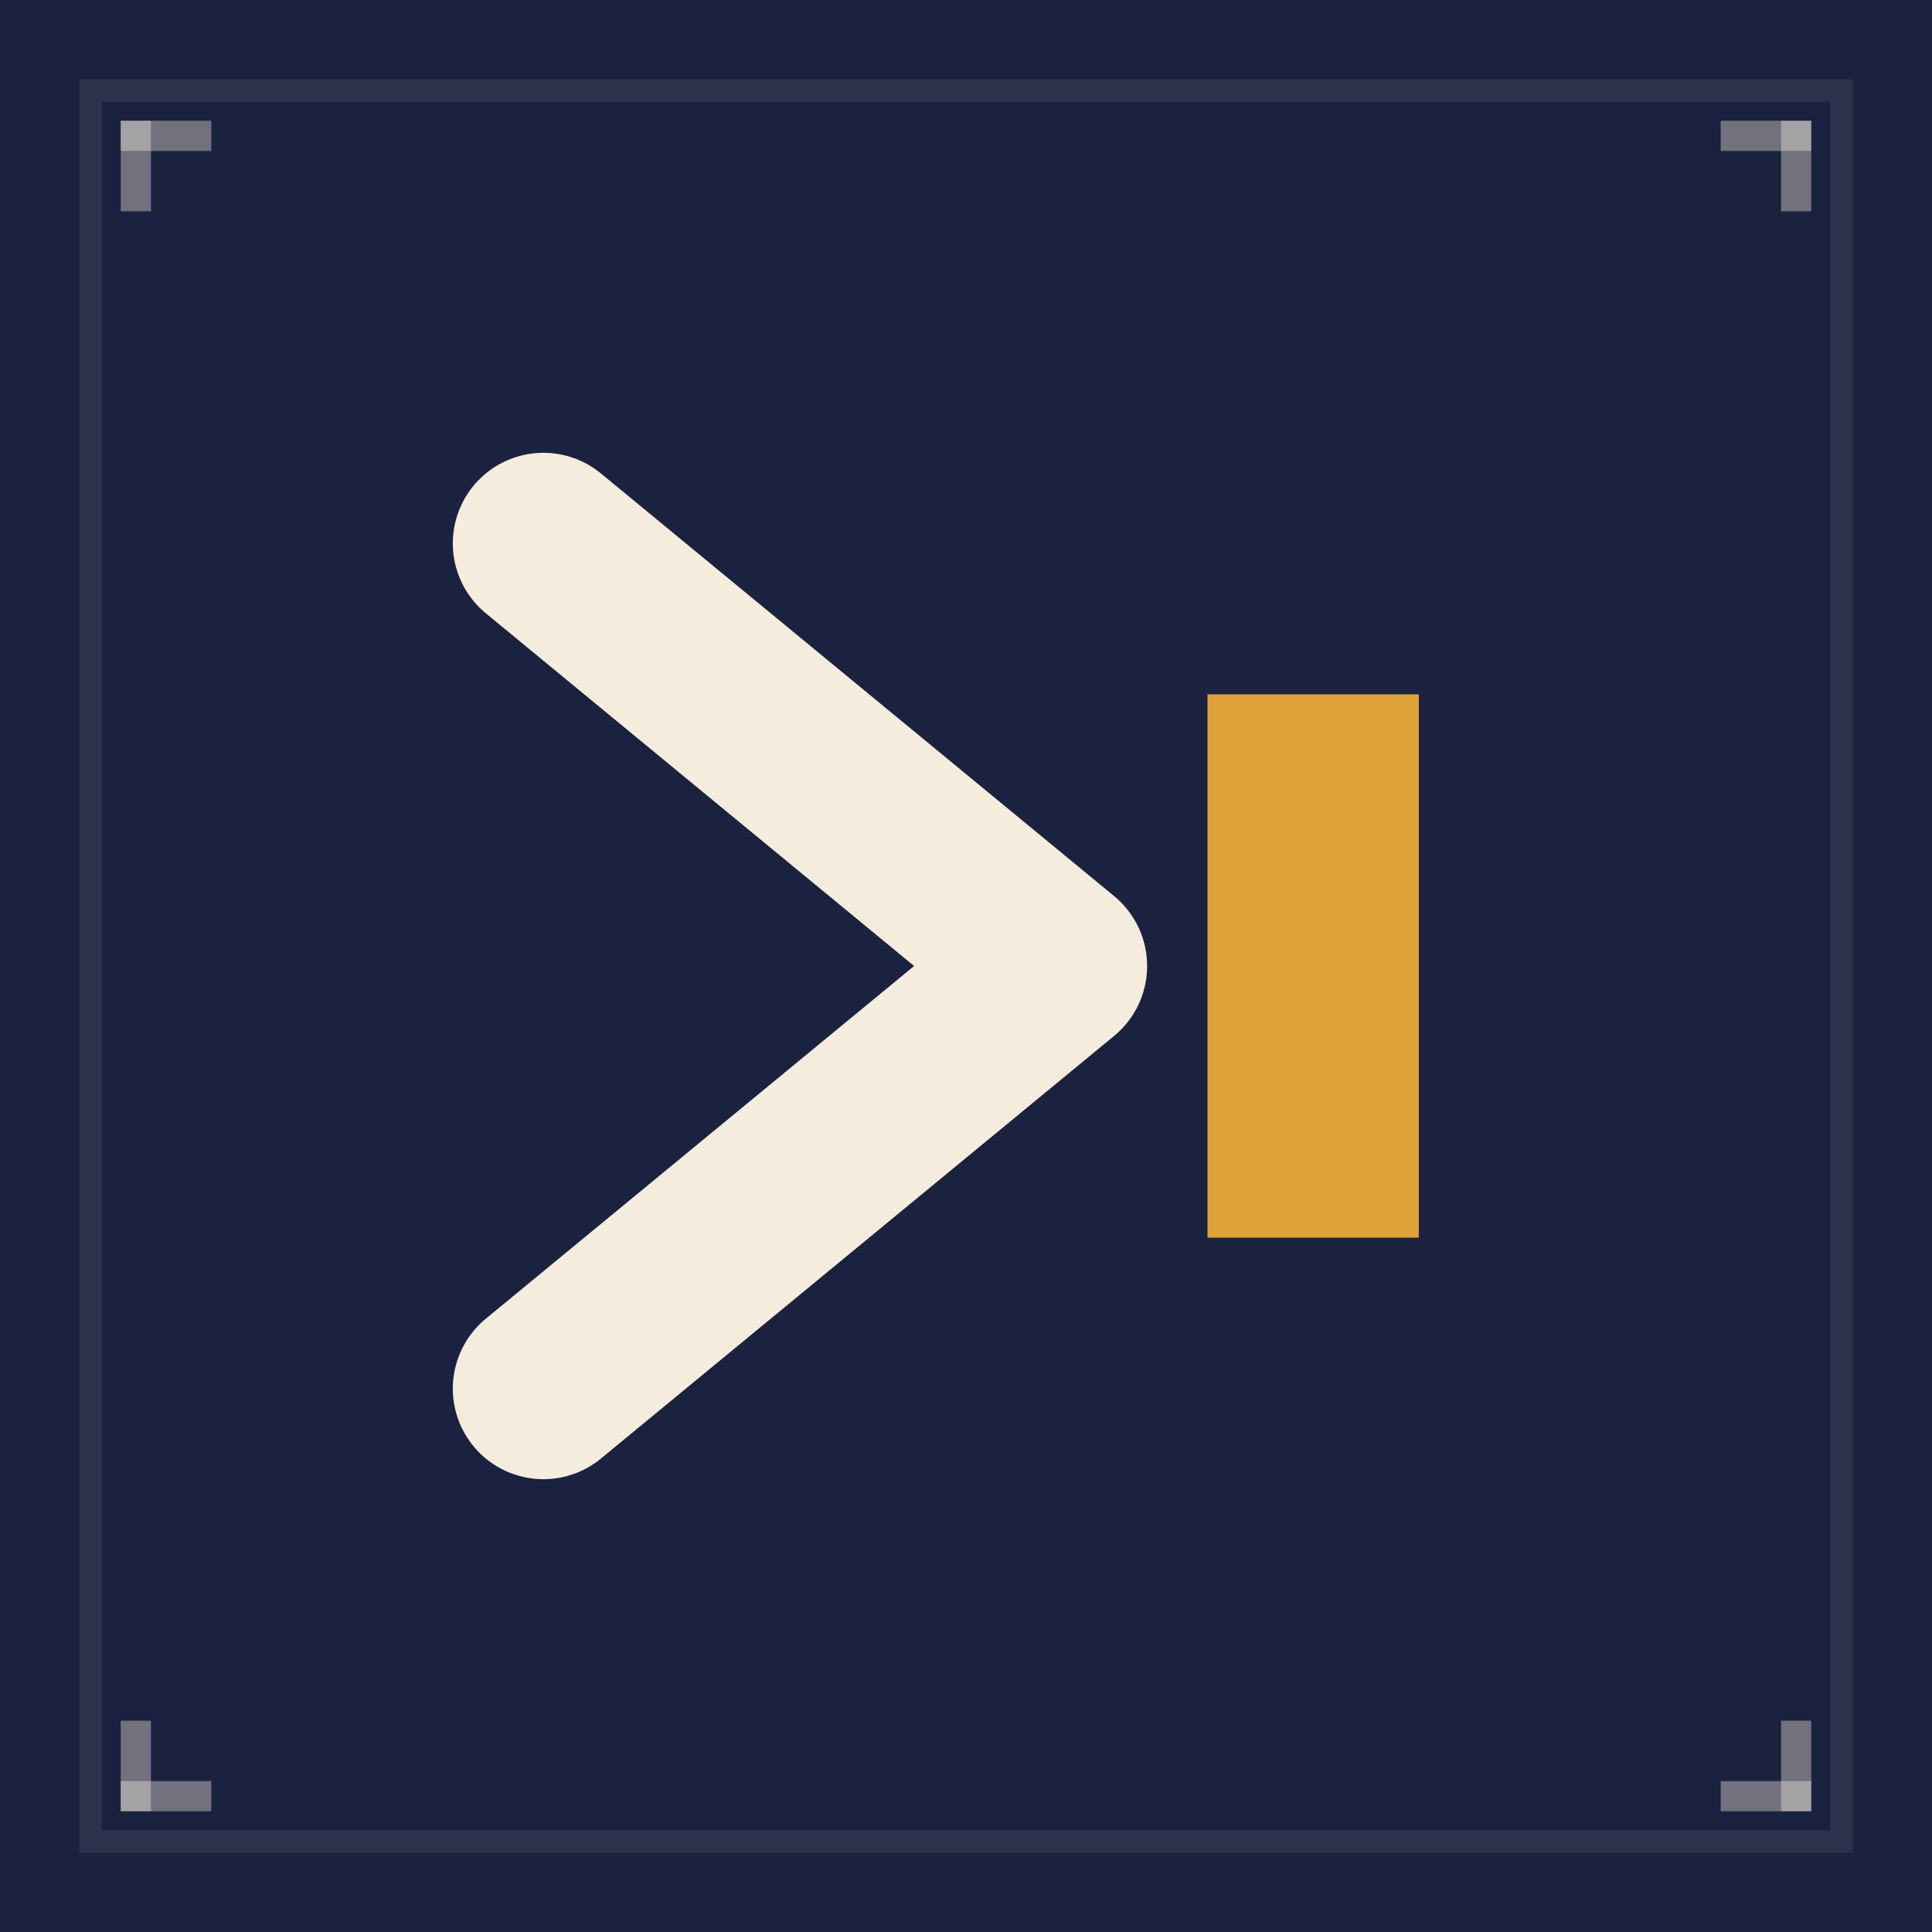
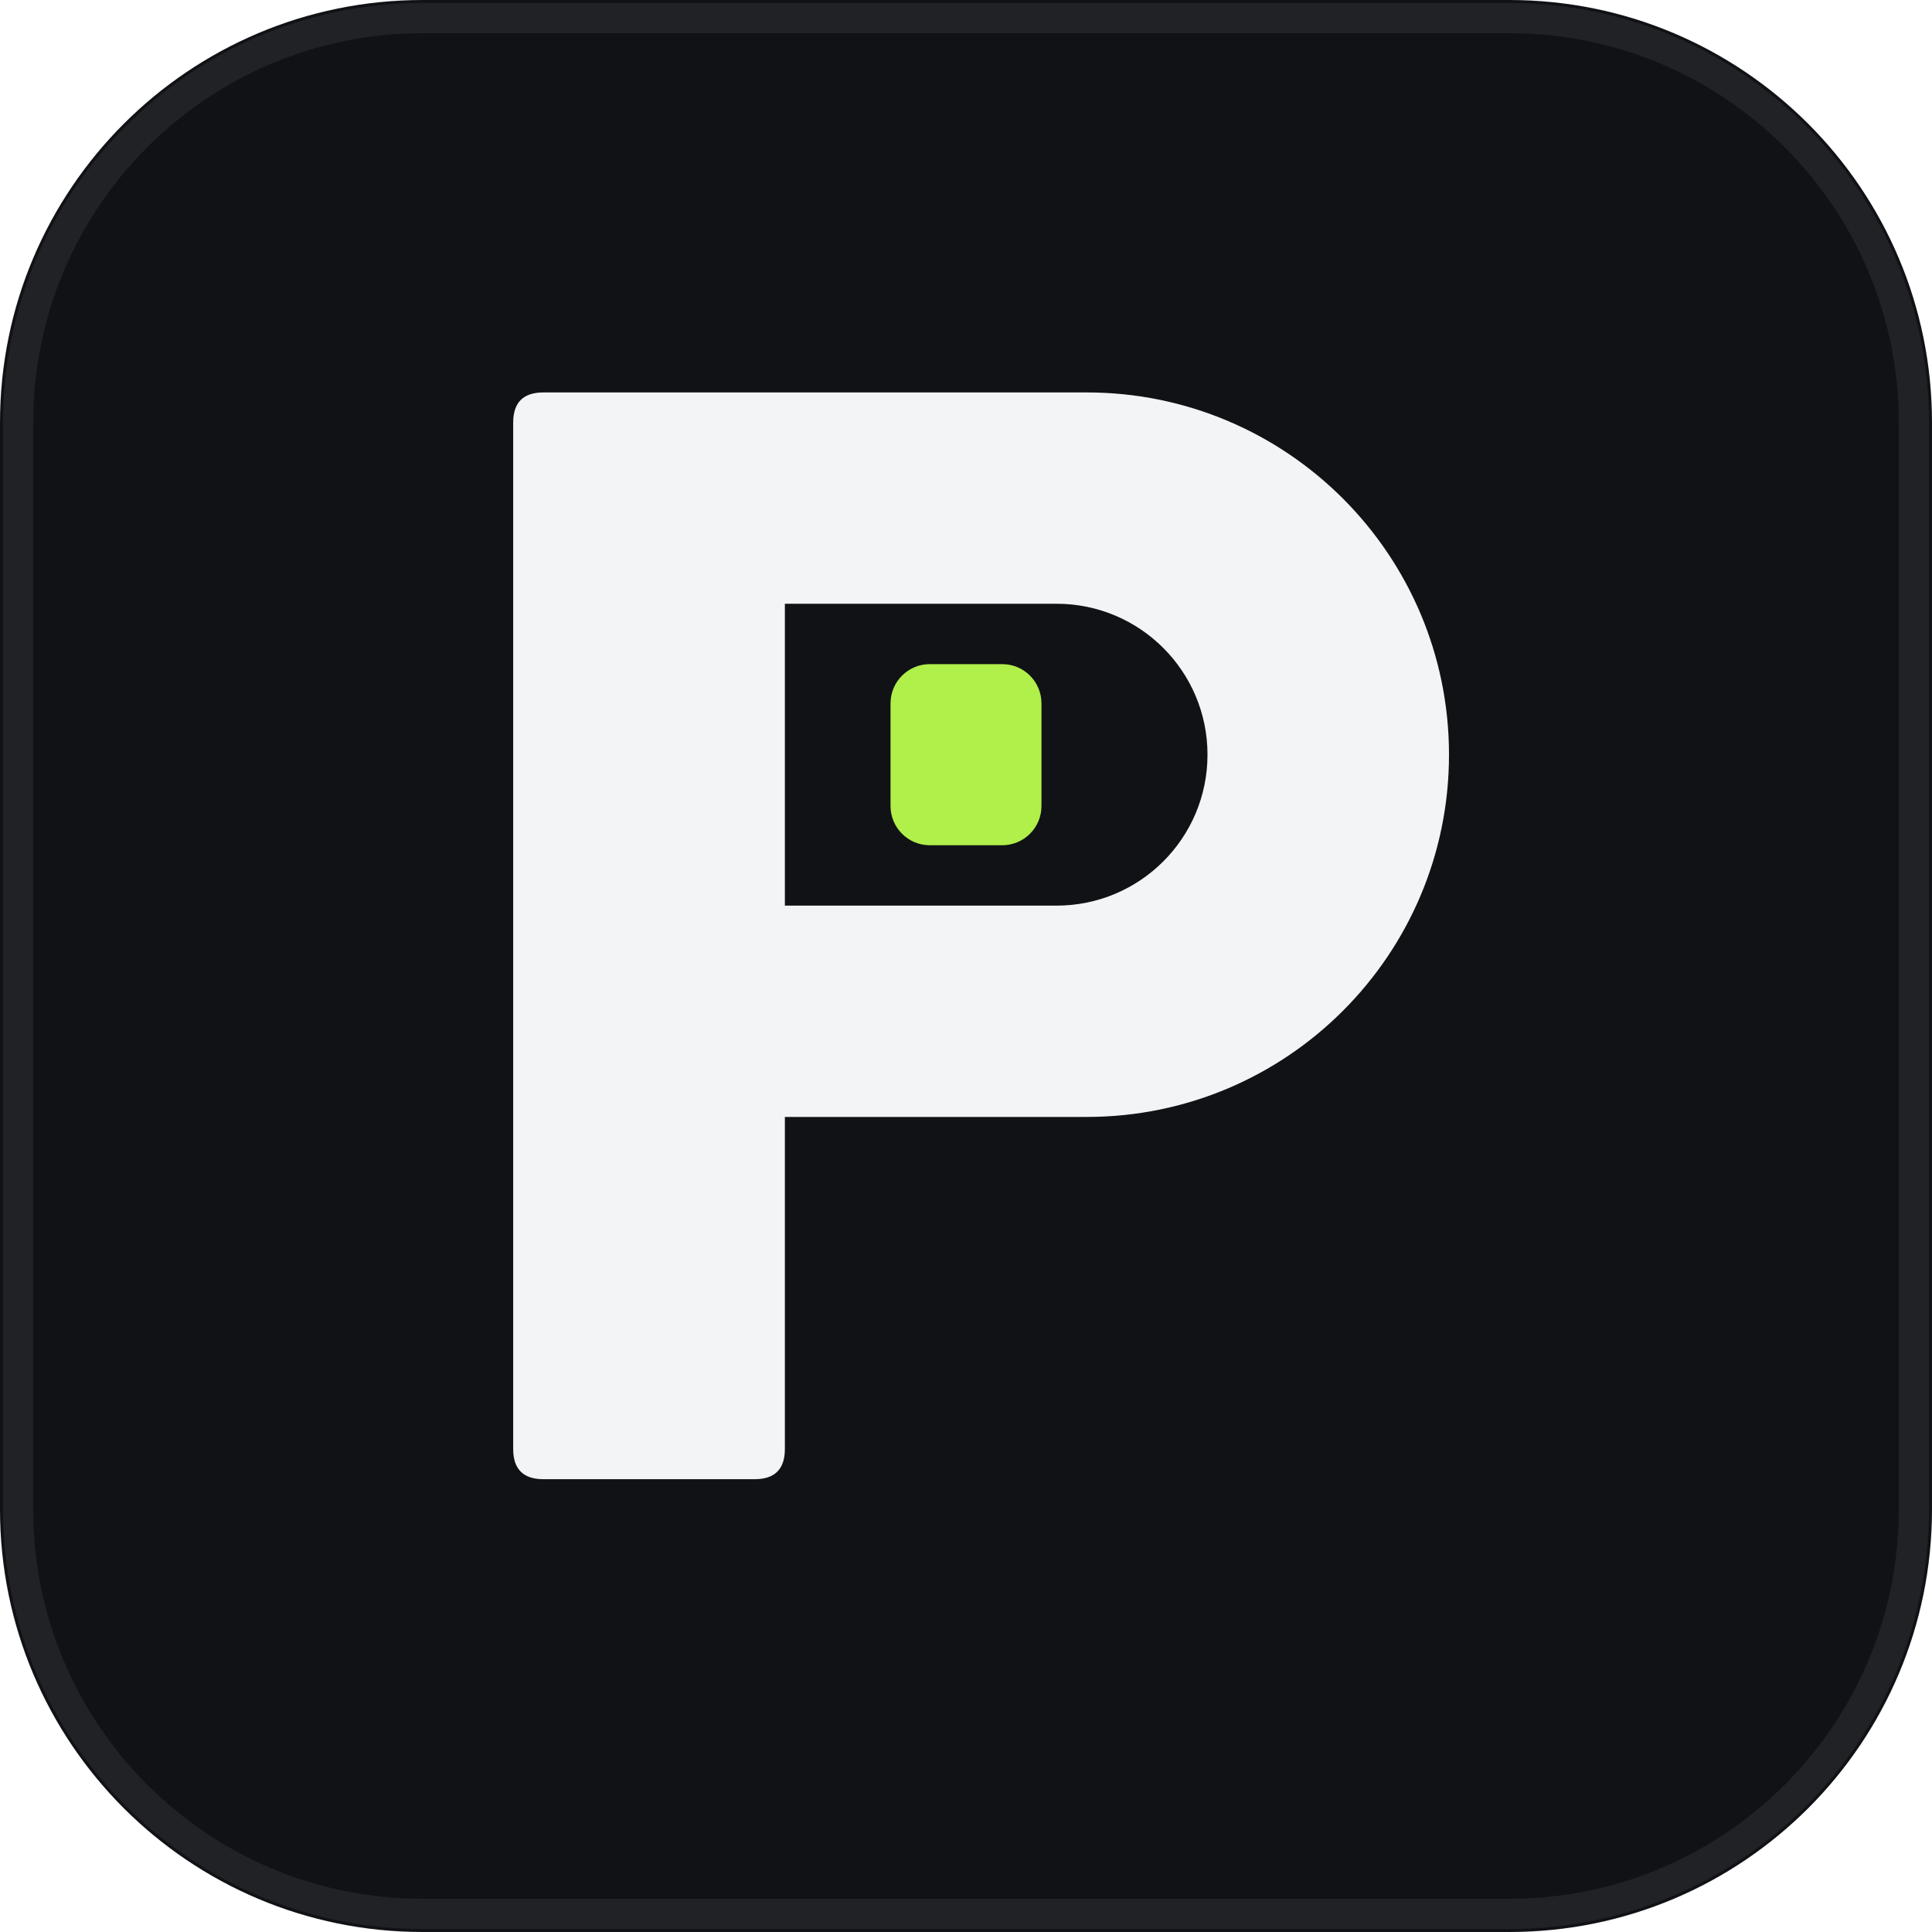
<svg xmlns="http://www.w3.org/2000/svg" viewBox="0 0 64 64" fill="none" role="img" aria-label="Prompt Expert">
-   <rect width="64" height="64" fill="#1B2240" />
-   <rect x="3" y="3" width="58" height="58" fill="none" stroke="#F4ECDD" stroke-opacity="0.08" stroke-width="0.75" />
-   <polyline points="18,18 35,32 18,46" fill="none" stroke="#F4ECDD" stroke-width="6" stroke-linecap="round" stroke-linejoin="round" />
-   <rect x="40" y="23" width="7" height="18" fill="#E0A23A" />
-   <g fill="#F4ECDD" fill-opacity="0.4">
-     <rect x="4" y="4" width="3" height="1" />
-     <rect x="4" y="4" width="1" height="3" />
-     <rect x="57" y="4" width="3" height="1" />
-     <rect x="59" y="4" width="1" height="3" />
-     <rect x="4" y="59" width="3" height="1" />
-     <rect x="4" y="57" width="1" height="3" />
-     <rect x="57" y="59" width="3" height="1" />
-     <rect x="59" y="57" width="1" height="3" />
-   </g>
+   <rect width="64" height="64" rx="14" fill="#101216" />
+   <rect x="0.6" y="0.6" width="62.8" height="62.8" rx="13.4" fill="none" stroke="#F2F4F5" stroke-opacity="0.07" />
+   <path fill-rule="evenodd" clip-rule="evenodd" fill="#F2F4F5" d="M17 14 Q17 13 18 13 L36 13 A12 12 0 0 1 36 37 L26 37 L26 48 Q26 49 25 49 L18 49 Q17 49 17 48 Z M26 20 L35 20 A5 5 0 0 1 35 30 L26 30 Z" />
+   <rect x="29.5" y="22" width="5" height="6" rx="1.3" fill="#B1EF4A" />
</svg>
